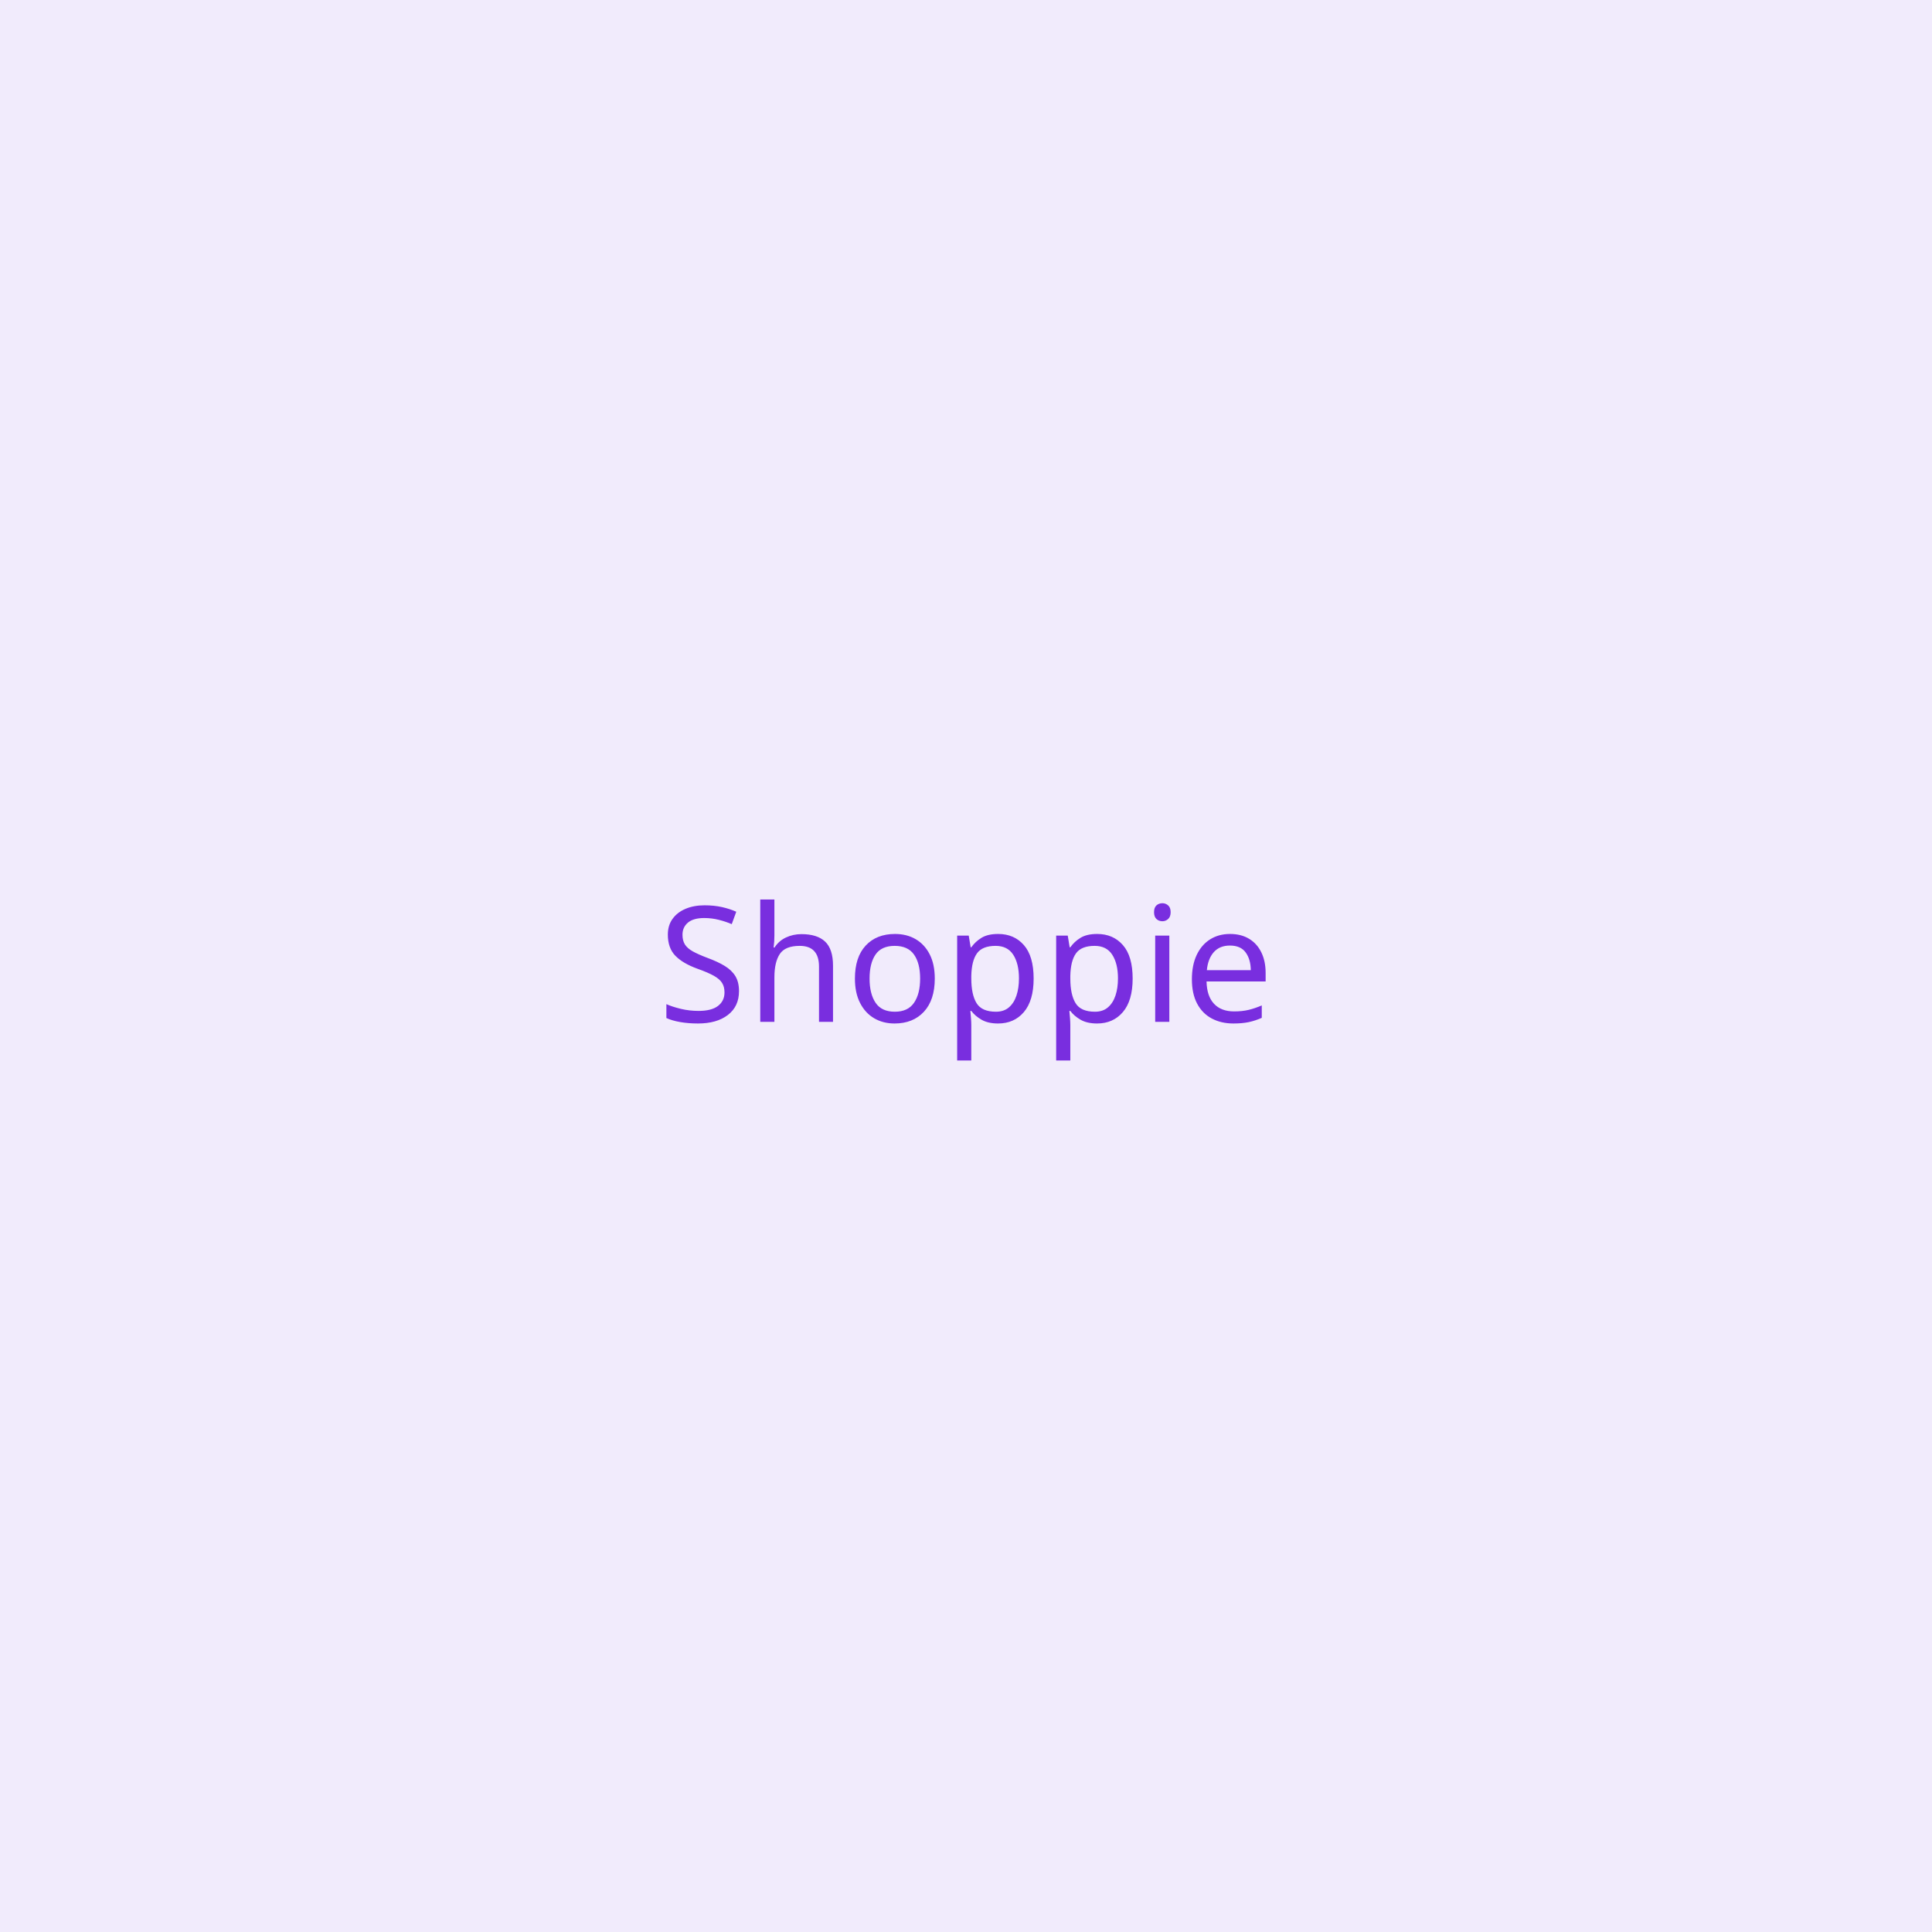
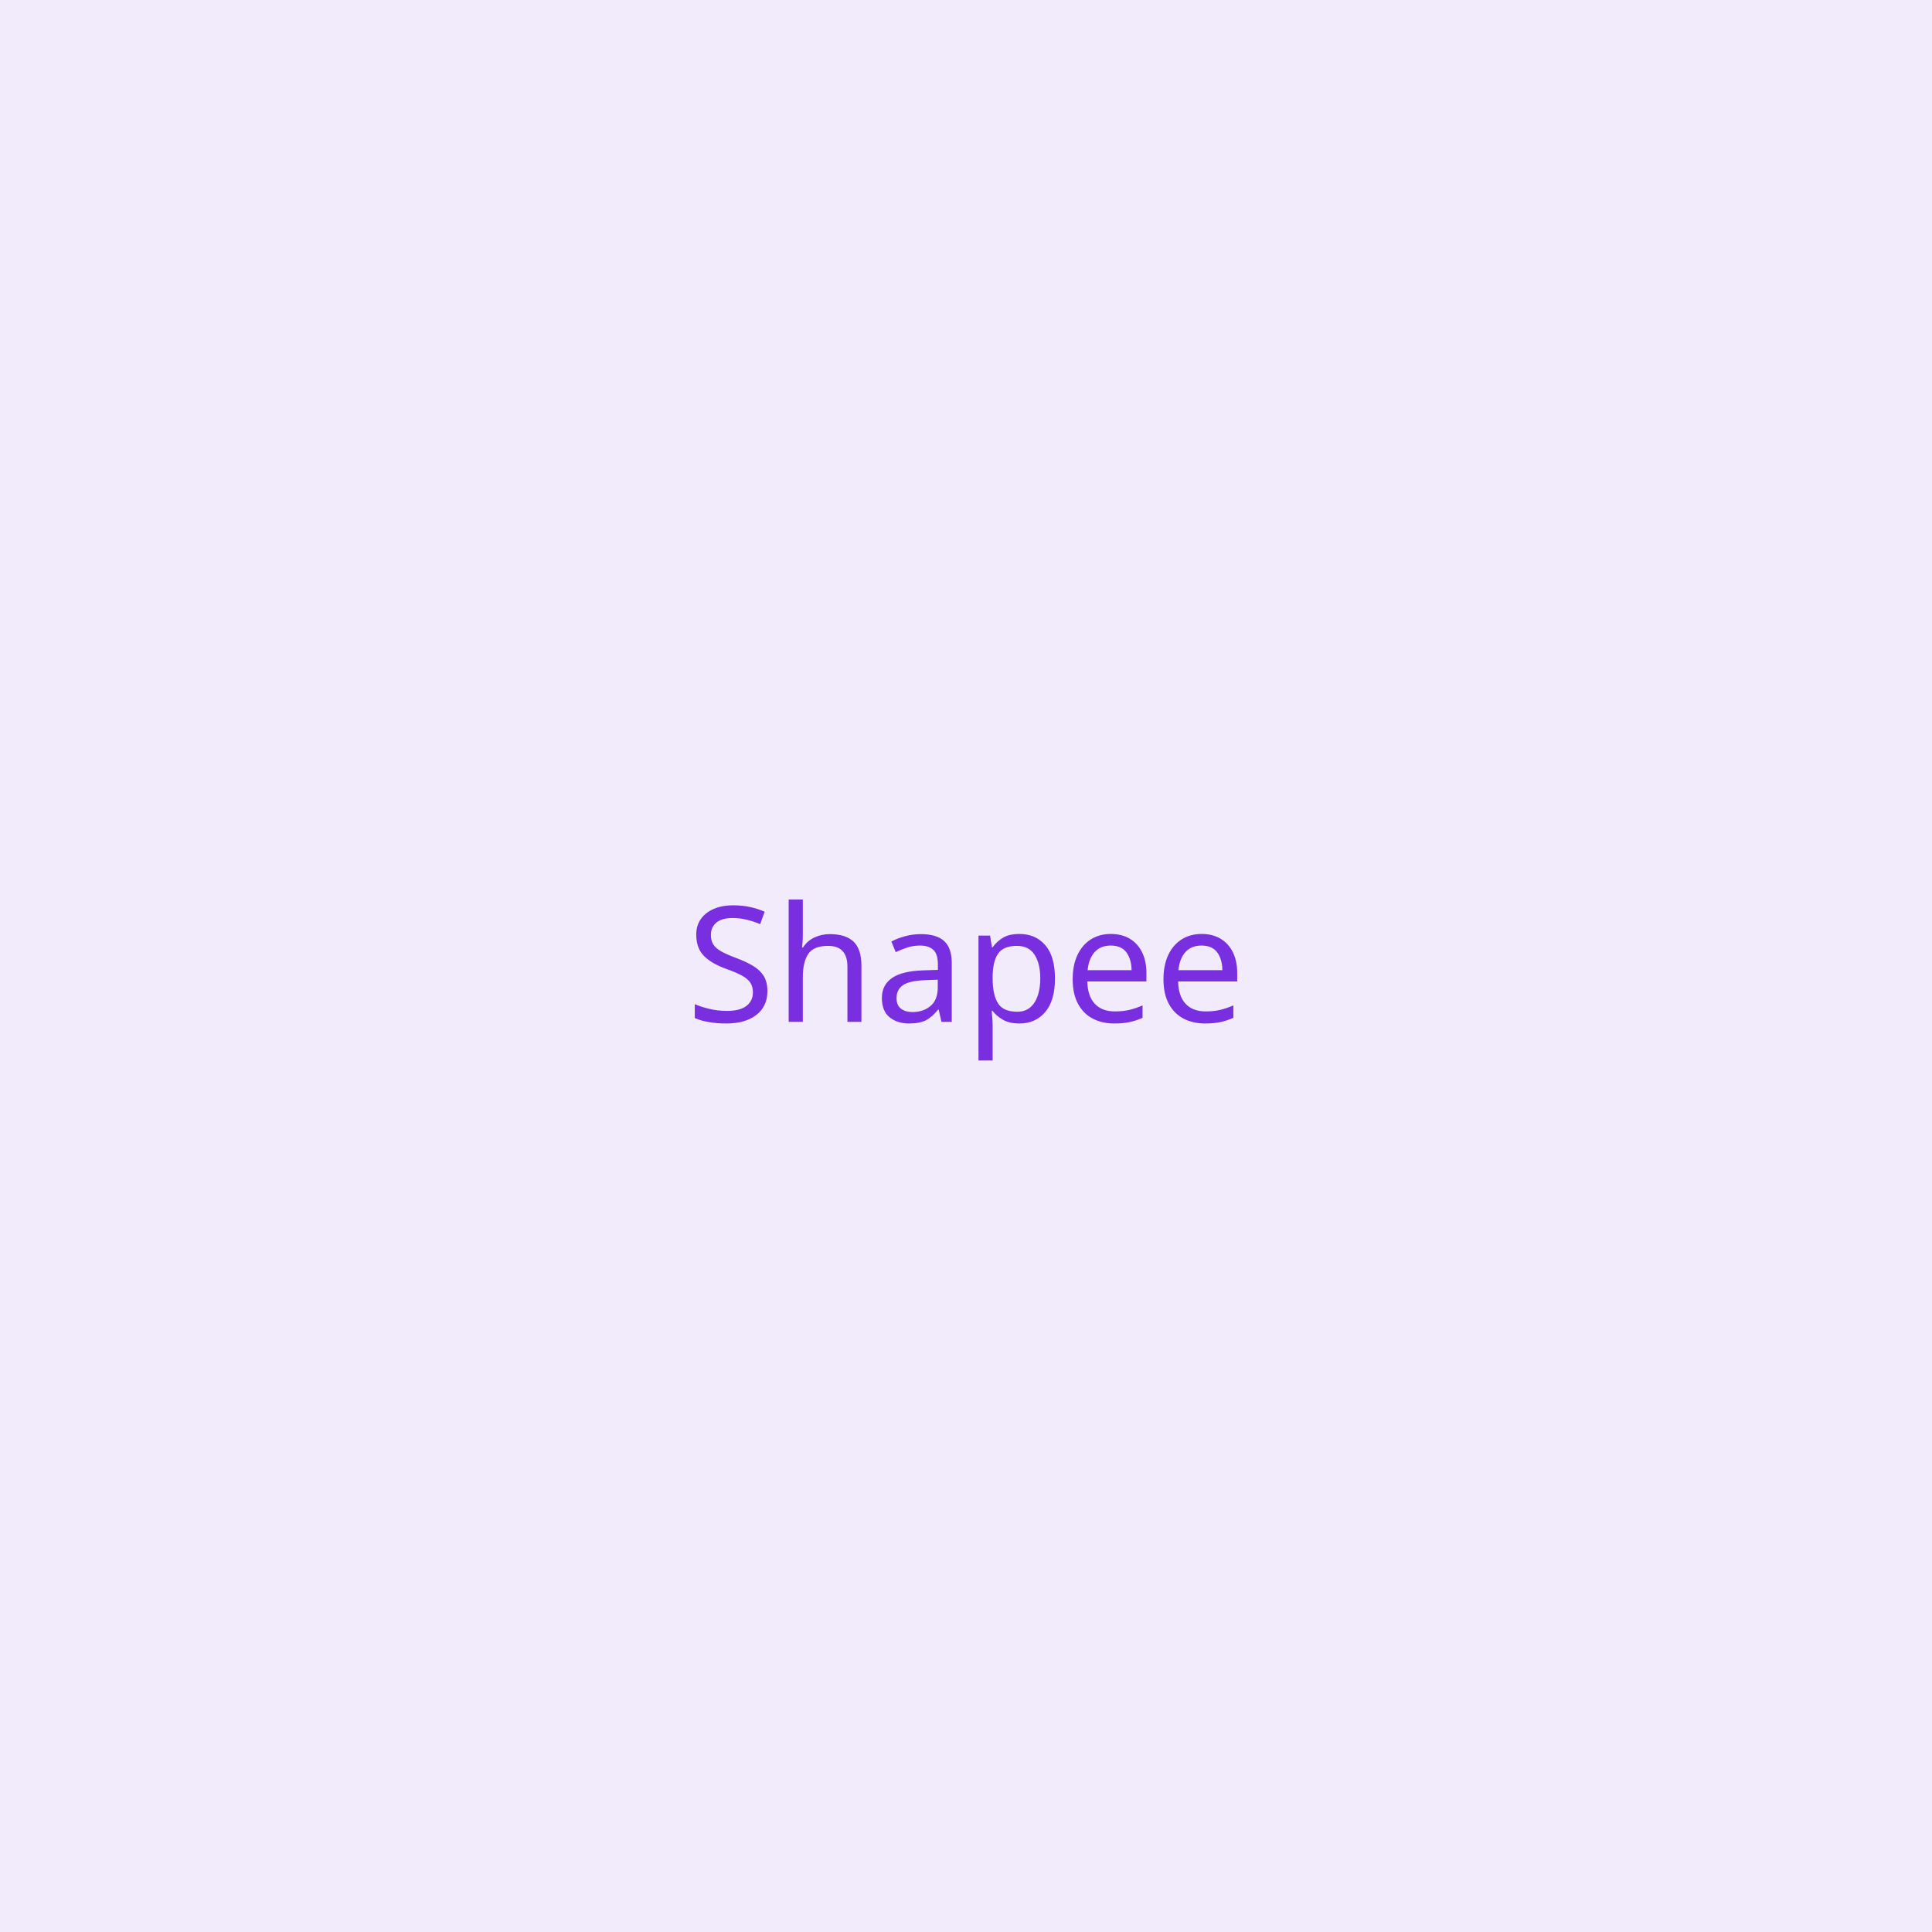
<svg xmlns="http://www.w3.org/2000/svg" width="1080" height="1080" viewBox="0 0 1080 1080">
  <rect width="100%" height="100%" fill="#f1ebfc" />
-   <text x="50%" y="50%" dominant-baseline="middle" text-anchor="middle" fill="#792edf" font-family="sans-serif" font-size="90">Shoppie</text>
+   <text x="50%" y="50%" dominant-baseline="middle" text-anchor="middle" fill="#792edf" font-family="sans-serif" font-size="90">Shapee</text>
</svg>
